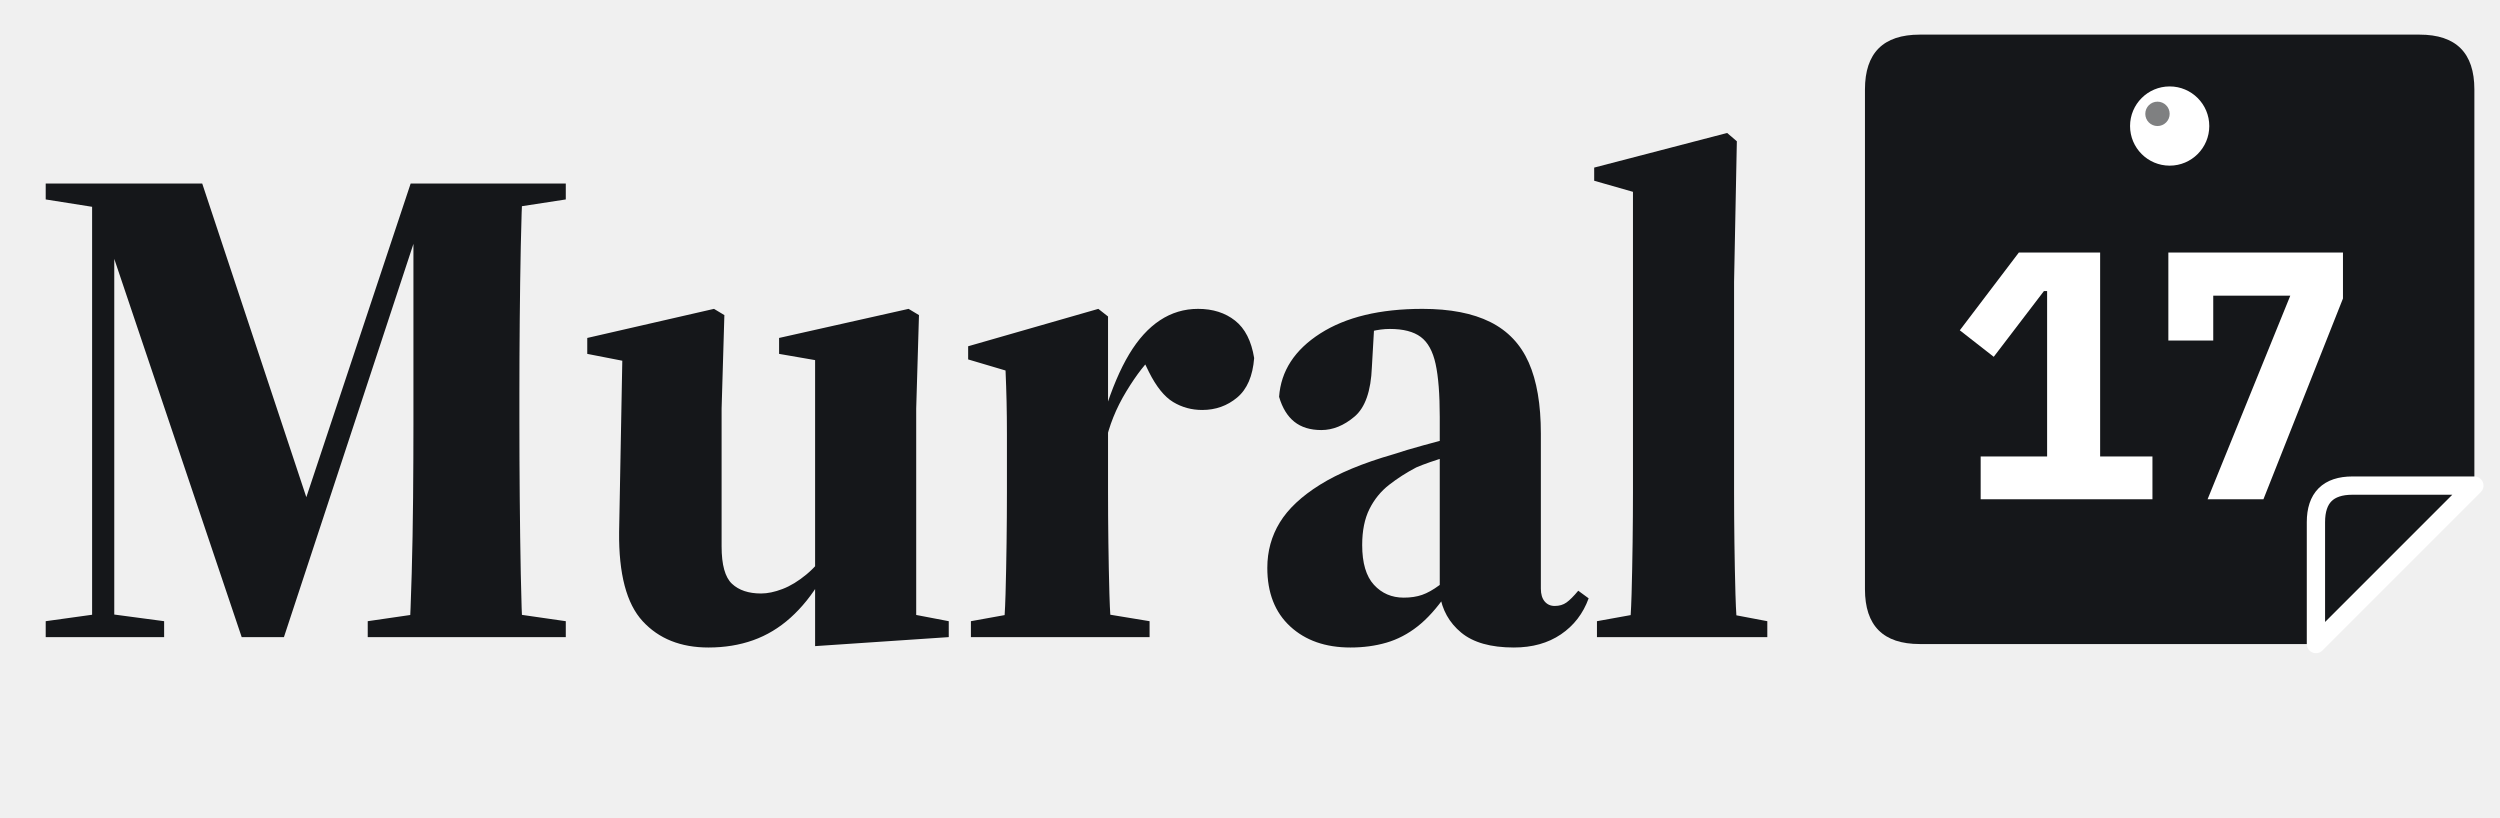
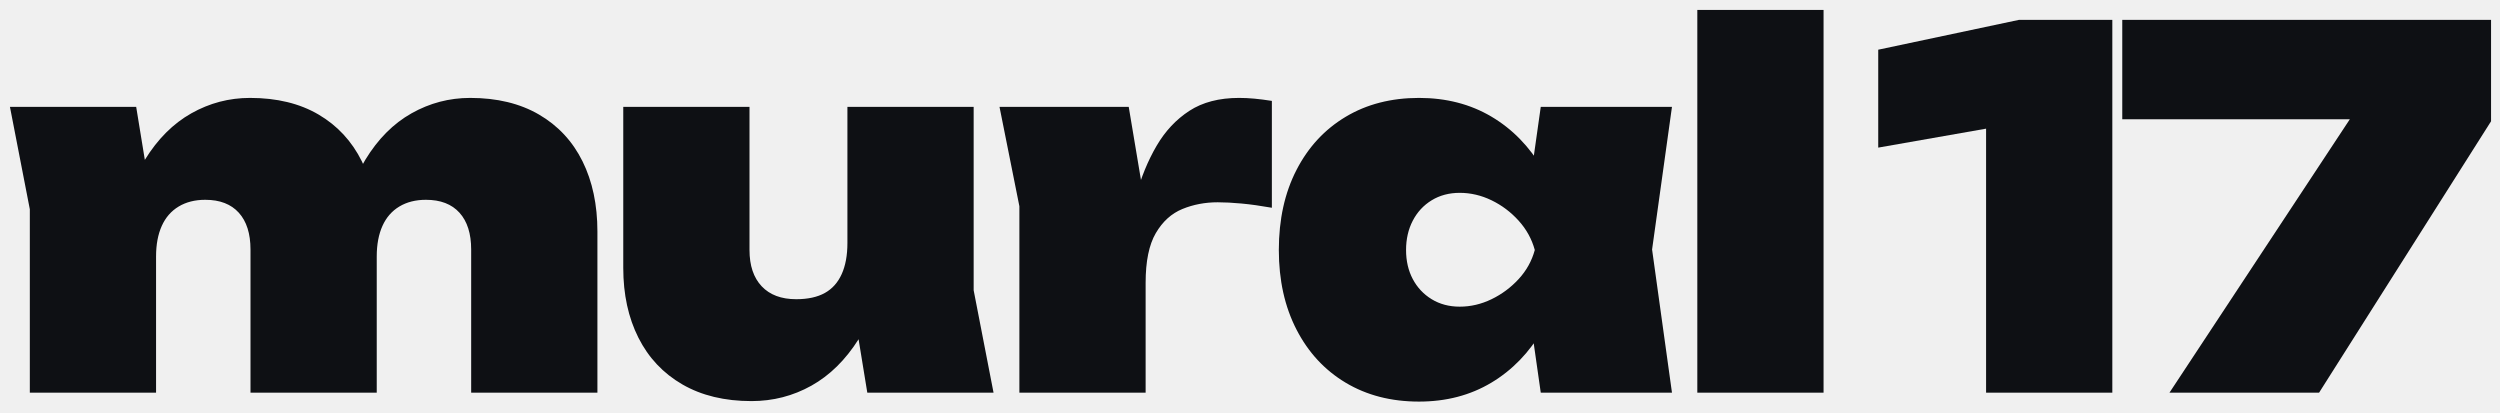
- <svg xmlns="http://www.w3.org/2000/svg" viewBox="0 0 361 118" width="361" height="118" role="img" aria-label="Mural 17">
-   <path fill="#15171A" d="M6.6 92.0V89.7L13.8 88.7H16.2L23.7 89.7V92.0ZM6.6 28.8V26.5H16.9V30.4H16.7ZM13.3 92.0V28.7H16.5V57.7V92.0ZM34.9 92.0 16.0 35.9H14.8V26.5H29.2L44.8 73.5H43.6L43.9 72.8L59.3 26.5H61.2V32.8H60.4L60.1 34.0L41.0 92.0ZM53.1 92.0V89.7L63.4 88.2H71.3L81.7 89.7V92.0ZM59.1 92.0Q59.3 88.1 59.45 82.85Q59.6 77.6 59.65 71.9Q59.7 66.2 59.7 61.1V26.5H75.5Q75.3 30.5 75.2 35.6Q75.1 40.7 75.05 46.2Q75.0 51.7 75.0 56.8V61.1Q75.0 66.2 75.05 71.9Q75.1 77.6 75.2 82.85Q75.3 88.1 75.5 92.0ZM63.4 30.4V26.5H81.7V28.8L71.3 30.4ZM102.3 93.5Q96.3 93.5 92.8 89.7Q89.3 85.9 89.4 76.8L89.9 49.9L93 52.7L84.8 51.1V48.8L103.1 44.6L104.6 45.5L104.2 59.0V78.9Q104.2 82.9 105.7 84.3Q107.2 85.7 109.9 85.7Q111.3 85.7 113 85.05Q114.7 84.4 116.45 82.95Q118.2 81.5 119.8 79.1L119.9 83.8H118.5Q116.6 87.0 114.15 89.2Q111.7 91.4 108.75 92.45Q105.8 93.5 102.3 93.5ZM117.7 93.3V84.0V83.8V52.0L112.5 51.1V48.8L131.2 44.6L132.7 45.5L132.3 59.0V88.8L137.0 89.7V92.0ZM140.2 92.0V89.7L148.5 88.2H156.9L166.0 89.7V92.0ZM144.8 92.0Q145.1 89.4 145.2 85.8Q145.3 82.2 145.35 78.35Q145.4 74.5 145.4 71.1V68.4Q145.4 65.2 145.4 62.7Q145.4 60.2 145.35 58.0Q145.3 55.8 145.2 53.5L139.8 51.9V50.0L158.6 44.6L160.0 45.7V58.2V58.6V71.1Q160.0 74.5 160.05 78.35Q160.1 82.2 160.2 85.8Q160.3 89.4 160.6 92.0ZM159.6 64.1 158.1 59.5H159.5Q161.1 54.4 163.05 51.15Q165.0 47.9 167.5 46.25Q170.0 44.6 173.0 44.6Q176.2 44.6 178.35 46.3Q180.5 48.0 181.1 51.7Q180.8 55.6 178.65 57.4Q176.5 59.2 173.6 59.2Q171.3 59.2 169.4 58.05Q167.5 56.9 165.9 53.7L164.4 50.6L166.8 51.2Q164.9 52.8 162.65 56.5Q160.4 60.2 159.6 64.1ZM195.0 93.5Q189.6 93.5 186.3 90.45Q183.0 87.4 183.0 82.0Q183.0 78.4 184.8 75.45Q186.6 72.5 190.6 70.0Q194.6 67.5 201.2 65.6Q203.0 65.0 205.55 64.3Q208.1 63.6 210.85 62.9Q213.6 62.2 215.9 61.6V63.8Q212.4 64.9 209.25 65.85Q206.1 66.8 204.5 67.5Q202.4 68.6 200.6 70.0Q198.8 71.4 197.75 73.5Q196.7 75.6 196.7 78.7Q196.7 82.6 198.4 84.45Q200.1 86.3 202.7 86.3Q204.2 86.3 205.35 85.9Q206.5 85.5 207.85 84.5Q209.2 83.5 211.0 81.9L211.8 85.9H208.8Q206.8 88.8 204.7 90.45Q202.6 92.1 200.2 92.8Q197.8 93.5 195.0 93.5ZM218.6 93.5Q213.6 93.5 211.0 91.35Q208.4 89.2 207.9 85.8V85.4V60.2Q207.9 55.3 207.3 52.55Q206.7 49.8 205.15 48.65Q203.6 47.5 200.7 47.5Q199.4 47.5 198.0 47.85Q196.6 48.2 195.5 48.8L198.5 46.0L198.1 53.0Q197.9 58.2 195.6 60.15Q193.3 62.1 190.8 62.1Q188.4 62.1 186.9 60.9Q185.4 59.7 184.7 57.3Q185.1 51.7 190.65 48.15Q196.2 44.6 205.4 44.6Q211.4 44.6 215.2 46.5Q219.0 48.4 220.75 52.35Q222.5 56.3 222.5 62.6V85.0Q222.5 86.2 223.05 86.85Q223.6 87.5 224.5 87.5Q225.5 87.5 226.2 87.0Q226.9 86.5 227.9 85.3L229.4 86.4Q228.2 89.7 225.4 91.6Q222.6 93.5 218.6 93.5ZM230.6 92.0V89.7L238.9 88.2H247.3L255.2 89.7V92.0ZM235.2 92.0Q235.5 89.4 235.6 85.8Q235.7 82.2 235.75 78.35Q235.8 74.5 235.8 71.1V27.7L230.2 26.1V24.2L249.4 19.2L250.8 20.4L250.4 40.7V71.1Q250.4 74.5 250.45 78.35Q250.5 82.2 250.6 85.8Q250.7 89.4 251.0 92.0Z" />
-   <path fill="#15171A" d="M277.22,5.00H349.38Q357.30,5.00 357.30,12.92V70.12L334.42,93.00H277.22Q269.30,93.00 269.30,85.08V12.92Q269.30,5.00 277.22,5.00Z" />
-   <path fill="#15171A" stroke="#FFFFFF" stroke-width="2.64" stroke-linejoin="round" d="M357.30,70.12L334.42,93.00V75.40Q334.42,70.12 339.70,70.12Z" />
-   <path fill="#FFFFFF" d="M310.813 72.093H286.008V65.917H295.603V42.03H295.144L287.896 51.524L282.996 47.696L291.52 36.467H303.259V65.917H310.813ZM326.84 72.093H318.775L330.719 42.694H319.592V49.176H313.11V36.467H338.324V43.102Z" />
-   <circle cx="313.30" cy="18.20" r="5.72" fill="#FFFFFF" />
-   <circle cx="311.54" cy="16.44" r="1.76" fill="#15171A" opacity=".55" />
+ <svg xmlns="http://www.w3.org/2000/svg" viewBox="0 0 503 83" width="503" height="83" role="img" aria-label="Mural 17">
+   <g transform="translate(0 -3.00)">
+     <path fill="#0E1014" d="M2.0 24.5H27.4L31.4 49.0V82.0H6.0V45.1ZM50.3 22.7Q58.4 22.7 64.1 26.05Q69.8 29.4 72.8 35.45Q75.8 41.5 75.8 49.6V82.0H50.4V53.2Q50.4 48.4 48.05 45.8Q45.7 43.2 41.3 43.2Q38.2 43.2 35.95 44.55Q33.7 45.9 32.55 48.45Q31.4 51.0 31.4 54.6L23.9 50.8Q25.3 41.4 29.15 35.15Q33.0 28.9 38.5 25.8Q44.0 22.7 50.3 22.7ZM94.6 22.7Q102.7 22.7 108.45 26.05Q114.2 29.4 117.2 35.45Q120.2 41.5 120.2 49.6V82.0H94.8V53.2Q94.8 48.4 92.45 45.8Q90.1 43.2 85.7 43.2Q82.6 43.2 80.35 44.55Q78.1 45.9 76.95 48.45Q75.8 51.0 75.8 54.6L68.3 50.8Q69.7 41.4 73.5 35.15Q77.3 28.9 82.8 25.8Q88.3 22.7 94.6 22.7ZM151.2 83.7Q143.1 83.7 137.3 80.35Q131.5 77.0 128.45 70.95Q125.4 64.9 125.4 56.9V24.5H150.8V53.3Q150.8 58.0 153.25 60.6Q155.7 63.2 160.2 63.2Q163.7 63.2 165.95 61.95Q168.2 60.7 169.35 58.15Q170.5 55.6 170.5 51.9L178.0 55.7Q176.7 65.0 172.75 71.25Q168.8 77.5 163.25 80.6Q157.7 83.7 151.2 83.7ZM174.5 82.0 170.5 57.5V24.5H195.9V61.4L199.9 82.0ZM201.1 24.5H227.1L230.5 44.8V82.0H205.1V44.5ZM255.9 23.3V44.8Q252.5 44.2 249.8 43.95Q247.1 43.7 245 43.7Q241.2 43.7 237.9 45.05Q234.6 46.4 232.55 49.9Q230.5 53.4 230.5 59.9L226 54.3Q227 48.1 228.55 42.45Q230.1 36.8 232.7 32.35Q235.3 27.9 239.3 25.3Q243.3 22.7 249.3 22.7Q250.8 22.7 252.4 22.85Q254 23.0 255.9 23.3ZM310.0 82.0 307.1 61.7 310.0 53.3 307.1 45.0 310.0 24.5H336.4L332.4 53.2L336.4 82.0ZM315.3 53.3Q314.3 62.5 310.35 69.35Q306.4 76.2 300.05 80.0Q293.7 83.8 285.5 83.8Q277.1 83.8 270.75 80.0Q264.4 76.2 260.85 69.3Q257.3 62.4 257.3 53.3Q257.3 44.1 260.85 37.2Q264.4 30.3 270.75 26.5Q277.1 22.7 285.5 22.7Q293.7 22.7 300.05 26.45Q306.4 30.2 310.4 37.05Q314.4 43.9 315.3 53.3ZM282.9 53.3Q282.9 56.6 284.25 59.15Q285.6 61.7 288.05 63.2Q290.5 64.7 293.7 64.7Q297.0 64.7 300.1 63.2Q303.2 61.7 305.55 59.15Q307.9 56.6 308.8 53.3Q307.9 50.0 305.55 47.4Q303.2 44.8 300.1 43.3Q297.0 41.8 293.7 41.8Q290.5 41.8 288.05 43.3Q285.6 44.8 284.25 47.4Q282.9 50.0 282.9 53.3ZM341.5 5.0H366.9V82.0H341.5Z" />
+     <path fill="#0E1014" d="M425.0 7.0V82.0H399.6V16.4L410.9 26.9L377.9 32.7V13.0L406.2 7.0ZM436.5 82.0 477.4 20.0V27.0H427.0V7.0H501.2V27.4L466.6 82.0Z" />
+   </g>
</svg>
